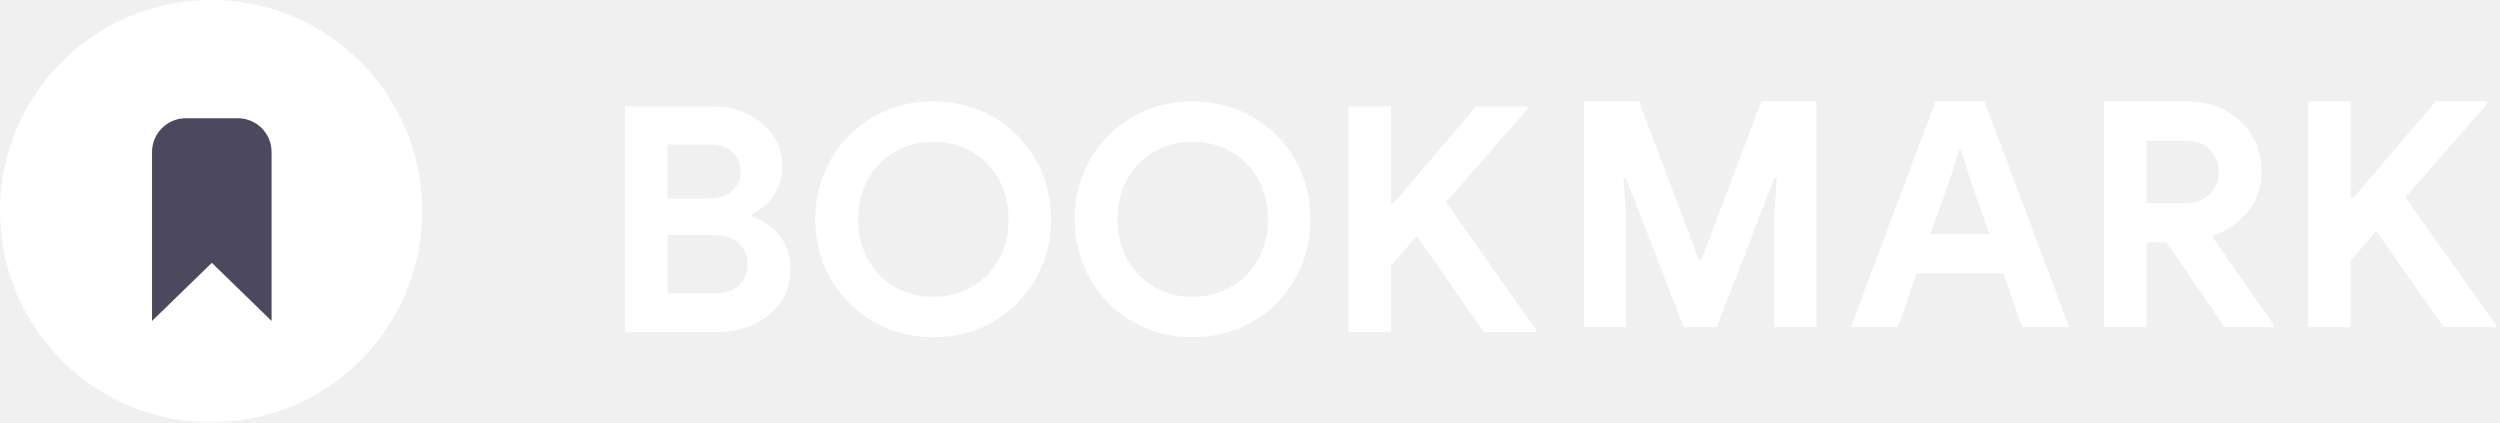
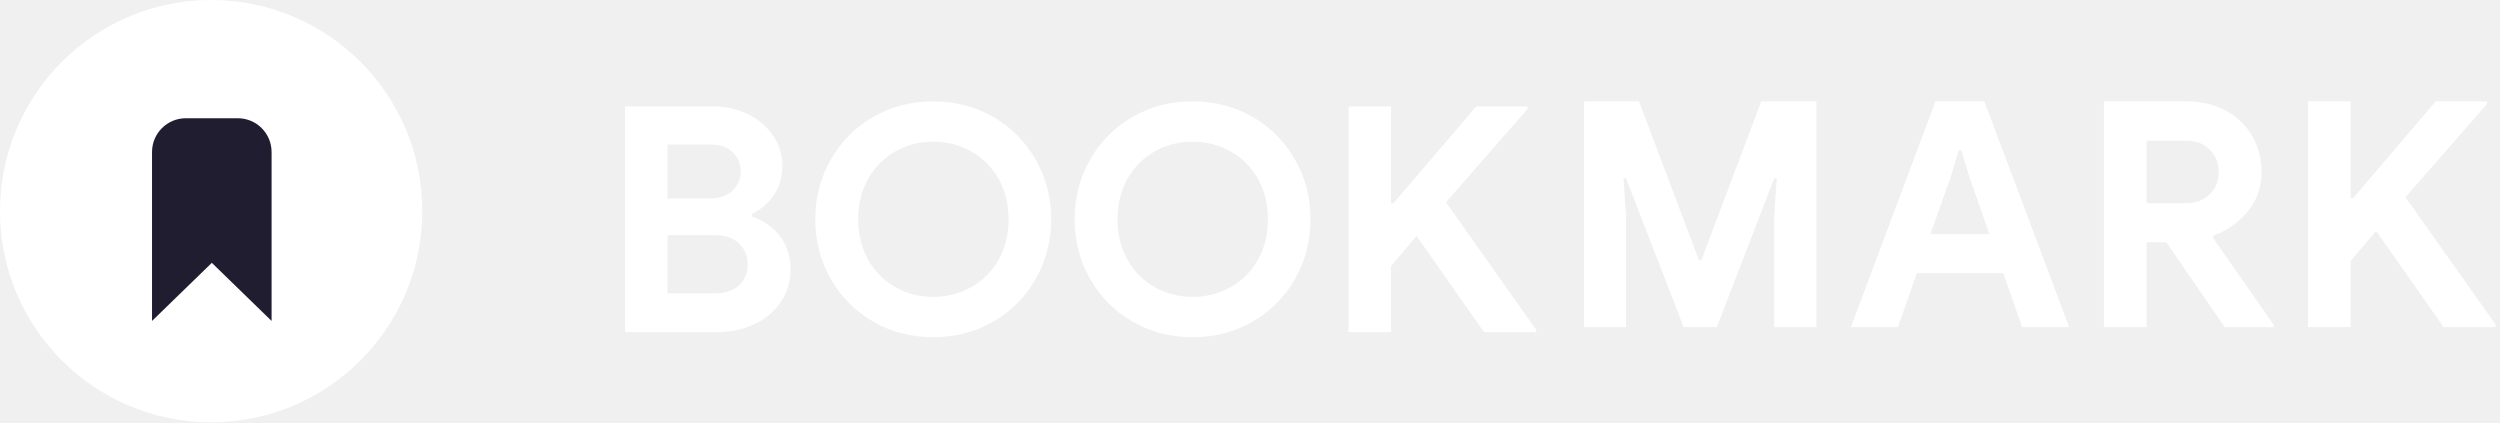
<svg xmlns="http://www.w3.org/2000/svg" width="148" height="25">
  <g fill="none" fill-rule="evenodd">
    <path d="M37 6.299h5.227c.746 0 1.434.155 2.062.466.629.311 1.123.735 1.484 1.27s.542 1.12.542 1.754c0 .672-.165 1.254-.495 1.746-.33.491-.762.868-1.297 1.129v.15c.697.248 1.25.643 1.661 1.185.41.541.616 1.191.616 1.95 0 .735-.196 1.385-.588 1.951a3.817 3.817 0 0 1-1.587 1.307c-.665.305-1.403.457-2.212.457H37V6.299zm5.04 5.45c.548 0 .986-.152 1.316-.457.33-.305.495-.688.495-1.148 0-.448-.159-.824-.476-1.13-.318-.304-.738-.457-1.26-.457H39.52v3.192h2.52zm.28 5.619c.61 0 1.086-.159 1.428-.476.342-.317.513-.731.513-1.241 0-.51-.174-.927-.522-1.251-.349-.324-.847-.485-1.494-.485H39.52v3.453h2.8zm12.927 2.595c-1.307 0-2.492-.308-3.556-.924a6.711 6.711 0 0 1-2.511-2.53c-.61-1.07-.915-2.246-.915-3.528 0-1.281.305-2.457.915-3.528a6.711 6.711 0 0 1 2.51-2.529C52.756 6.308 53.94 6 55.248 6c1.306 0 2.492.308 3.556.924a6.711 6.711 0 0 1 2.51 2.53c.61 1.07.915 2.246.915 3.527 0 1.282-.305 2.458-.915 3.528a6.711 6.711 0 0 1-2.51 2.53c-1.064.616-2.25.924-3.556.924zm0-2.39a4.52 4.52 0 0 0 2.258-.578 4.177 4.177 0 0 0 1.615-1.624c.392-.697.588-1.494.588-2.39 0-.896-.196-1.692-.588-2.389a4.177 4.177 0 0 0-1.615-1.624 4.52 4.52 0 0 0-2.258-.579 4.47 4.47 0 0 0-2.25.579 4.195 4.195 0 0 0-1.605 1.624c-.392.697-.588 1.493-.588 2.39 0 .895.196 1.692.588 2.389a4.195 4.195 0 0 0 1.605 1.624 4.47 4.47 0 0 0 2.25.578zm15.353 2.39c-1.307 0-2.492-.308-3.556-.924a6.711 6.711 0 0 1-2.51-2.53c-.61-1.07-.915-2.246-.915-3.528 0-1.281.305-2.457.914-3.528a6.711 6.711 0 0 1 2.511-2.529C68.108 6.308 69.294 6 70.6 6c1.307 0 2.492.308 3.556.924a6.711 6.711 0 0 1 2.51 2.53c.61 1.07.915 2.246.915 3.527 0 1.282-.305 2.458-.914 3.528a6.711 6.711 0 0 1-2.511 2.53c-1.064.616-2.25.924-3.556.924zm0-2.39a4.52 4.52 0 0 0 2.259-.578 4.177 4.177 0 0 0 1.614-1.624c.392-.697.588-1.494.588-2.39 0-.896-.196-1.692-.588-2.389a4.177 4.177 0 0 0-1.614-1.624 4.52 4.52 0 0 0-2.259-.579 4.47 4.47 0 0 0-2.25.579 4.195 4.195 0 0 0-1.605 1.624c-.392.697-.588 1.493-.588 2.39 0 .895.196 1.692.588 2.389a4.195 4.195 0 0 0 1.606 1.624 4.47 4.47 0 0 0 2.249.578zM79.83 6.3h2.52v5.73h.15l4.89-5.73h3.043v.149L85.6 11.973l5.338 7.542v.149h-3.08l-3.994-5.693-1.512 1.773v3.92h-2.52V6.299zM93.779 6h3.248l3.546 9.39h.15L104.268 6h3.267v13.365h-2.501v-6.589l.15-2.221h-.15l-3.398 8.81h-1.96l-3.416-8.81h-.149l.15 2.221v6.59h-2.483V6zm20.8 0h2.894l5.021 13.365h-2.781l-1.12-3.192h-5.115l-1.12 3.192h-2.781L114.579 6zm3.193 7.859l-1.176-3.36-.486-1.606h-.149l-.485 1.606-1.195 3.36h3.49zM124.553 6h4.872c.871 0 1.646.18 2.324.541.678.361 1.204.862 1.577 1.503.374.64.56 1.366.56 2.175 0 .858-.27 1.62-.812 2.286a4.617 4.617 0 0 1-2.044 1.447l-.018.13 3.584 5.134v.15h-2.894l-3.453-5.022h-1.176v5.021h-2.52V6zm4.853 6.03c.573 0 1.04-.175 1.4-.523.361-.349.542-.79.542-1.326 0-.51-.172-.945-.514-1.306-.342-.361-.806-.542-1.39-.542h-2.371v3.696h2.333zm7.23-6.03h2.52v5.73h.15l4.89-5.73h3.043v.15l-4.835 5.525 5.34 7.541v.15h-3.08l-3.996-5.694-1.512 1.773v3.92h-2.52V6z" fill="white" fill-rule="nonzero" />
    <g>
      <circle fill="white" cx="12.5" cy="12.5" r="12.5" />
-       <path d="M9 9v10l3.54-3.44L16.078 19V9a2 2 0 0 0-2-2H11a2 2 0 0 0-2 2z" fill="rgba(23, 18, 46, 0.767)" />
+       <path d="M9 9v10l3.54-3.44L16.078 19V9a2 2 0 0 0-2-2H11a2 2 0 0 0-2 2z" fill="rgba(27, 23, 43, 0.97)" />
    </g>
  </g>
</svg>
